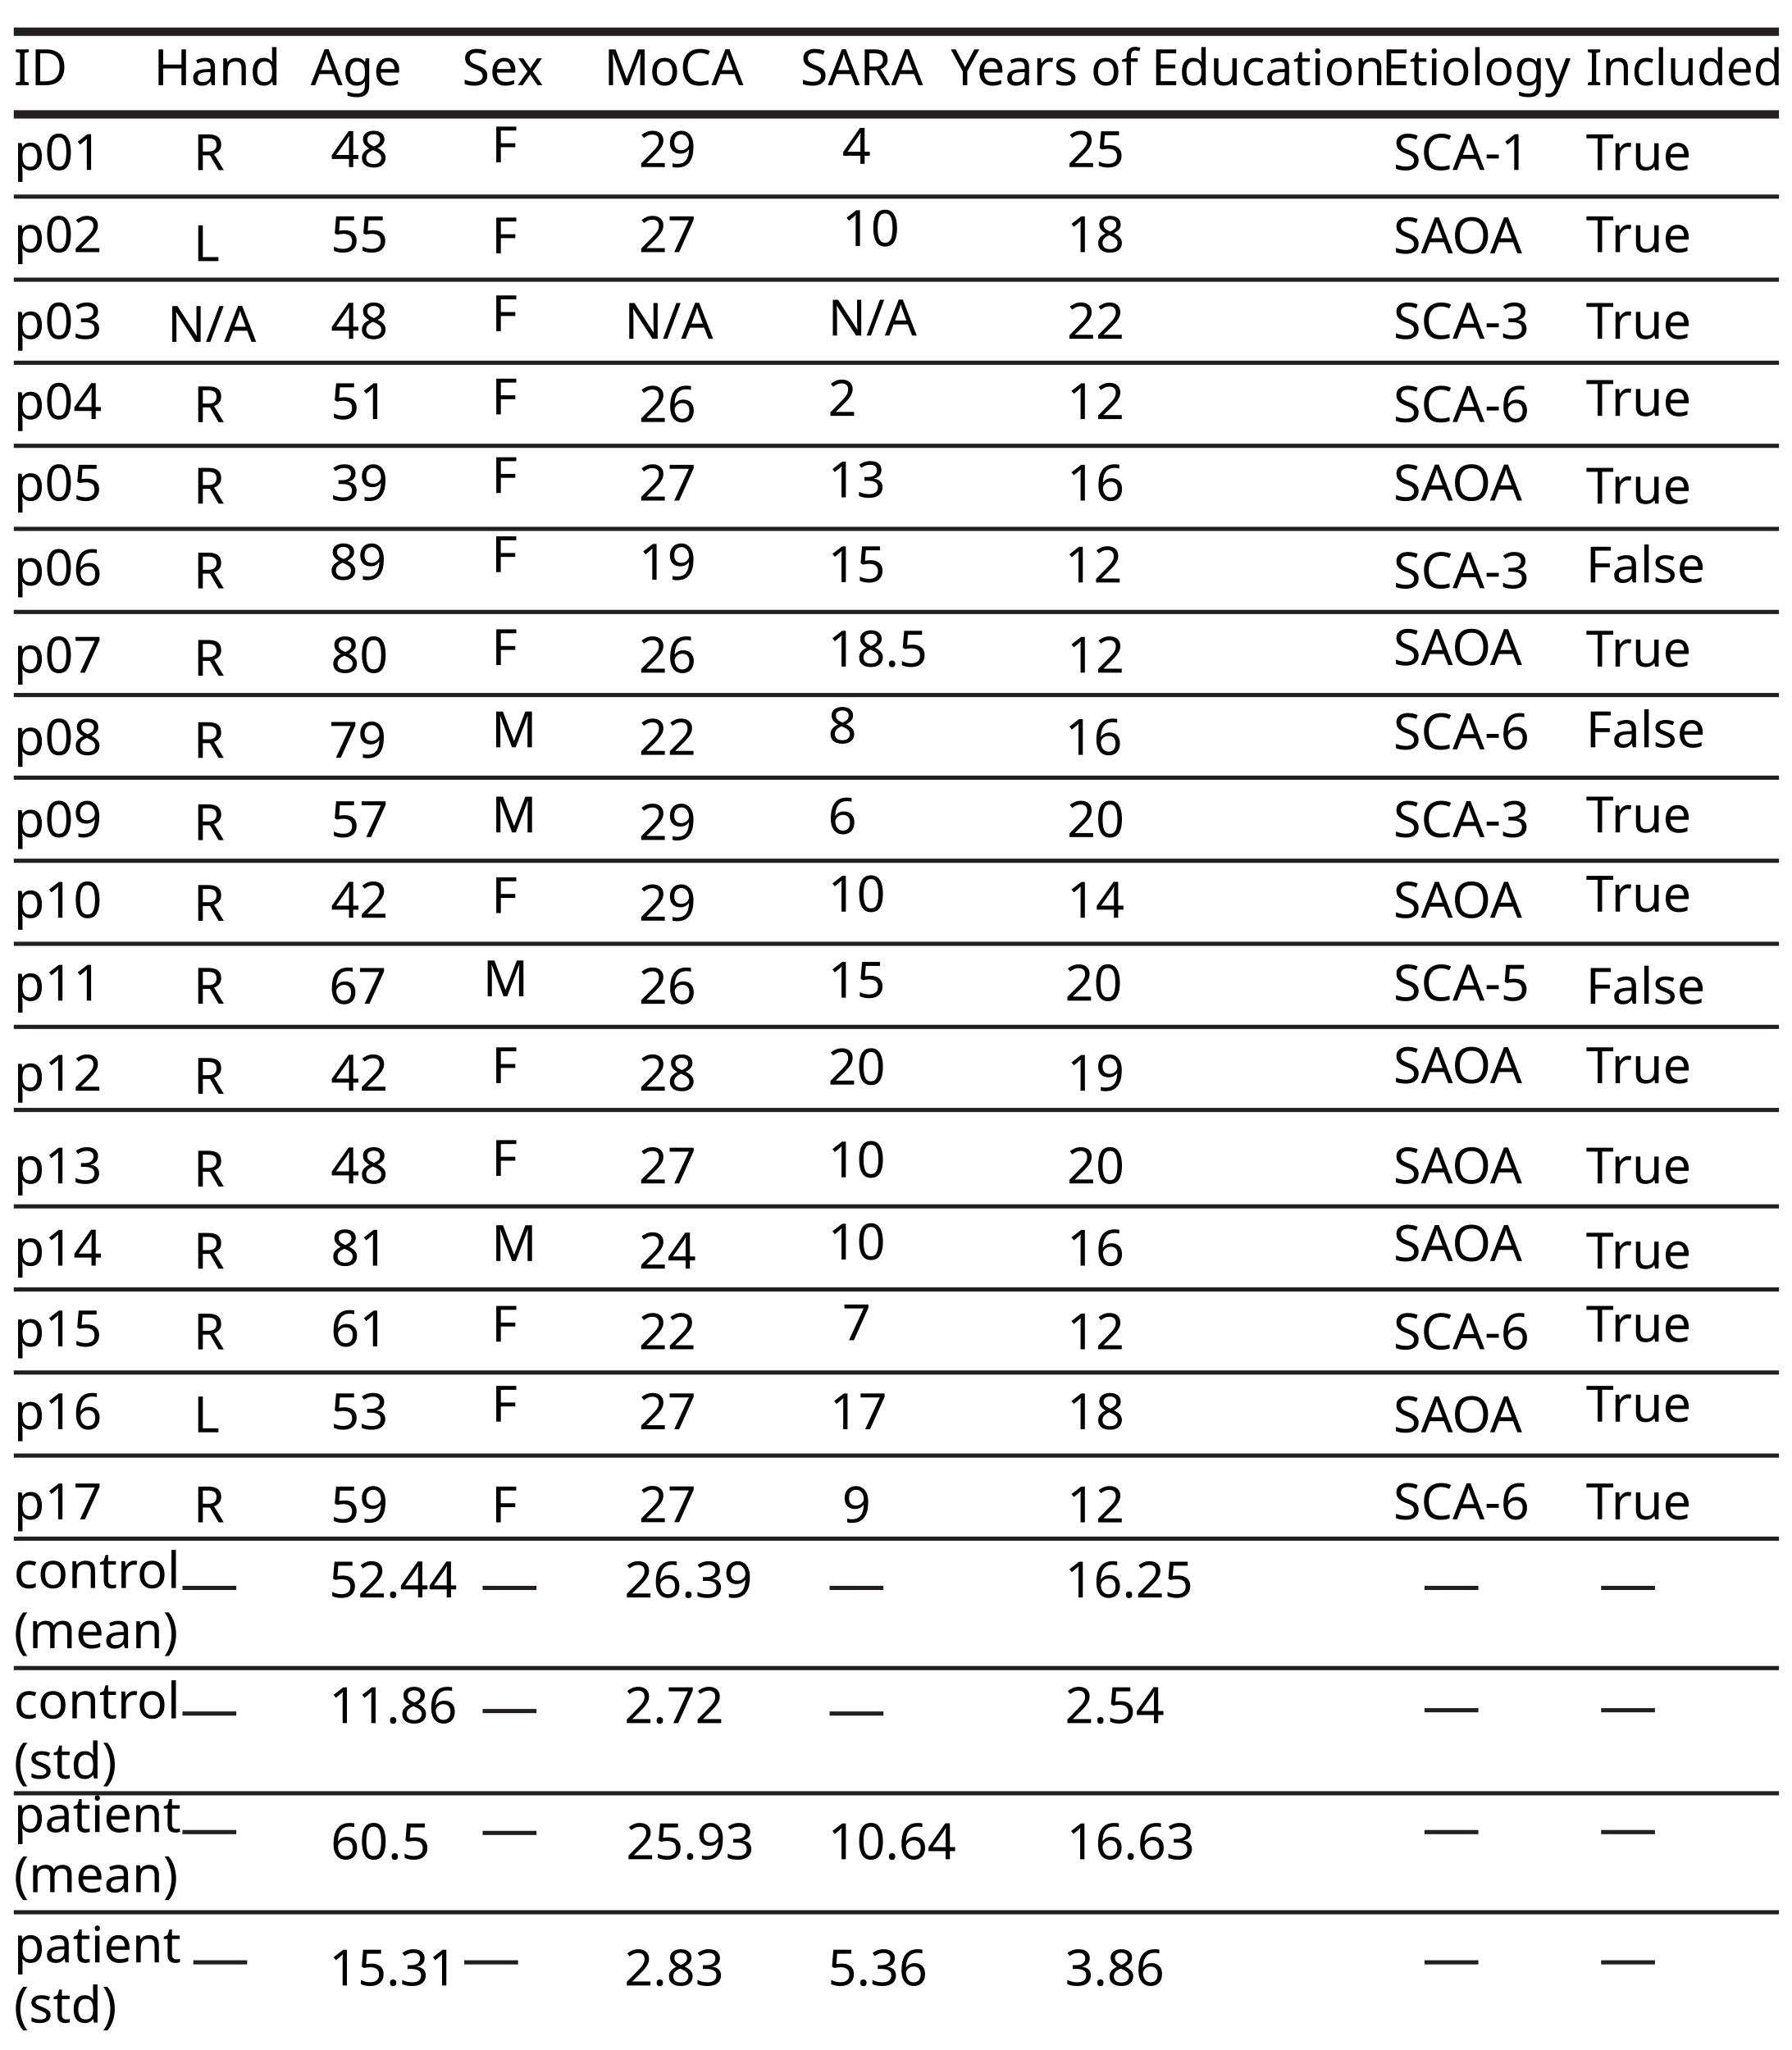
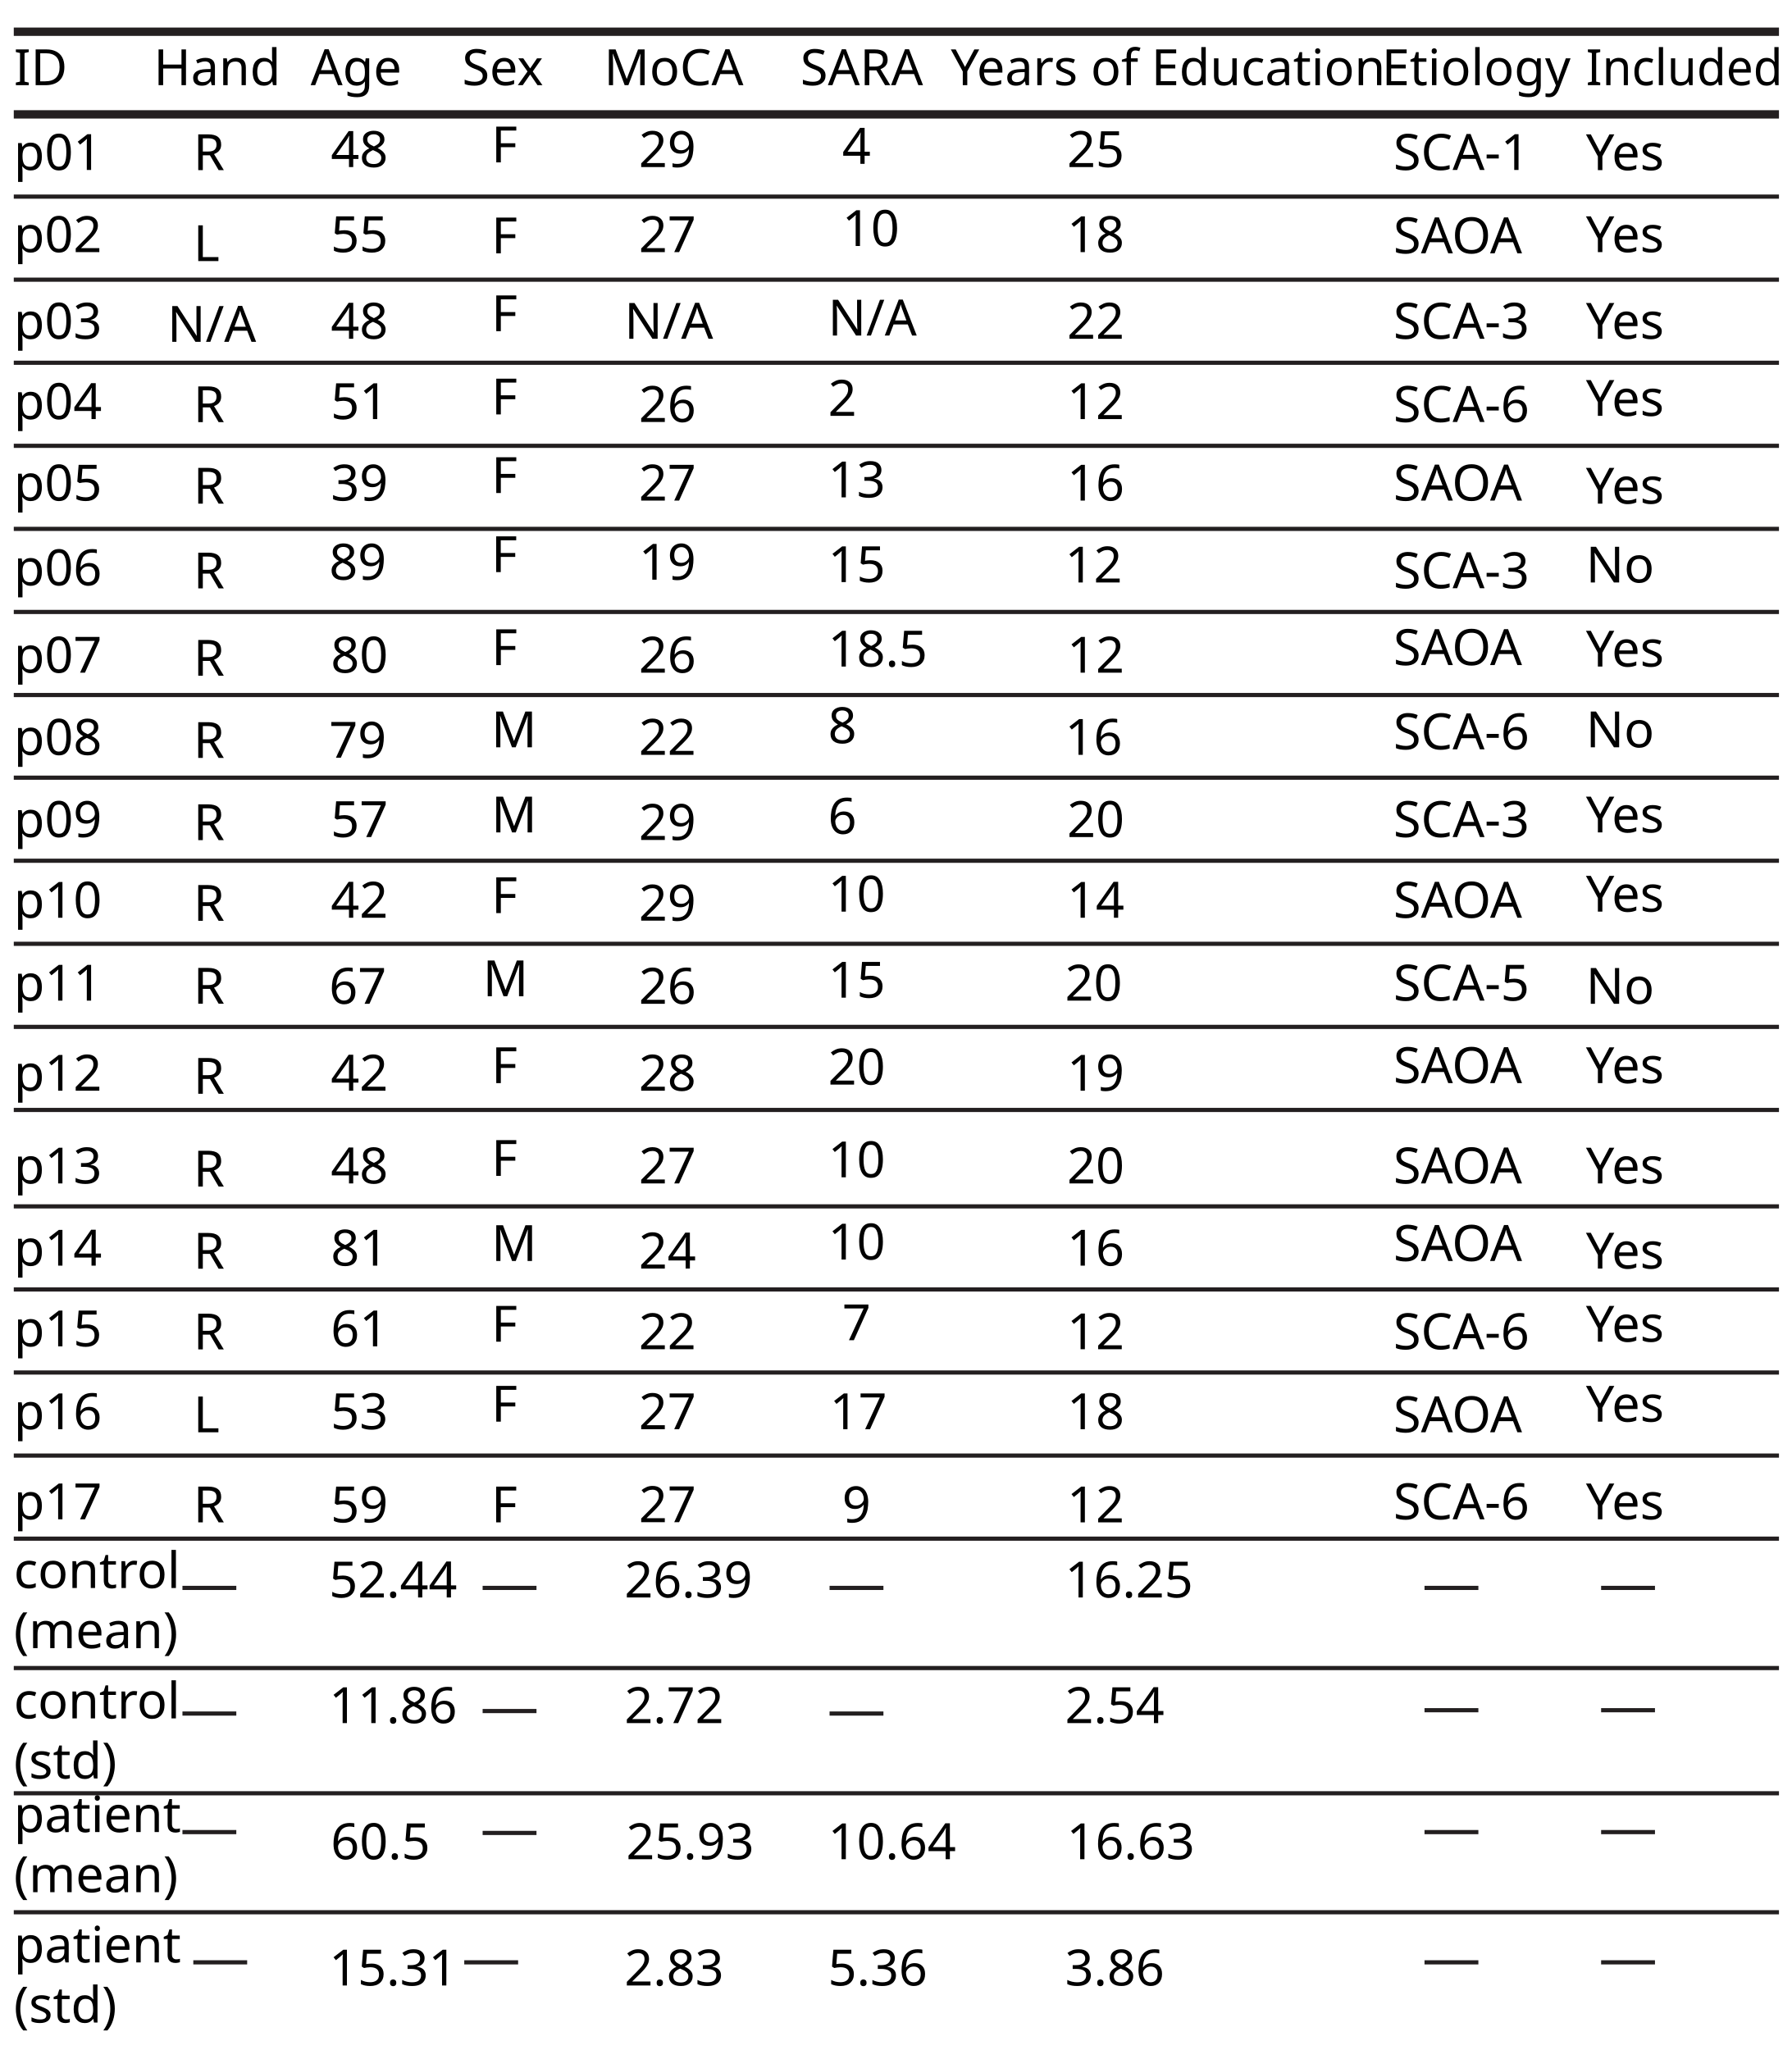
<svg xmlns="http://www.w3.org/2000/svg" version="1.1" id="Layer_1" x="0px" y="0px" viewBox="0 0 429.1 491.1" style="enable-background:new 0 0 429.1 491.1;" xml:space="preserve">
  <style type="text/css">
	.st0{fill:none;stroke:#231F20;stroke-miterlimit:10;}
	.st1{fill:none;stroke:#231F20;stroke-width:2;stroke-miterlimit:10;}
	.st2{font-family:'ArialMT';}
	.st3{font-size:12px;}
	.st4{fill:none;}
</style>
  <line class="st0" x1="3.3" y1="67" x2="426.1" y2="67" />
  <line class="st0" x1="3.3" y1="47.1" x2="426.1" y2="47.1" />
  <line class="st1" x1="3.3" y1="27.4" x2="426.1" y2="27.4" />
  <line class="st1" x1="3.3" y1="7.6" x2="426.1" y2="7.6" />
  <line class="st0" x1="3.3" y1="166.5" x2="426.1" y2="166.5" />
  <line class="st0" x1="3.3" y1="146.6" x2="426.1" y2="146.6" />
  <line class="st0" x1="3.3" y1="126.7" x2="426.1" y2="126.7" />
  <line class="st0" x1="3.3" y1="106.8" x2="426.1" y2="106.8" />
  <line class="st0" x1="3.3" y1="86.9" x2="426.1" y2="86.9" />
  <line class="st0" x1="3.3" y1="265.9" x2="426.1" y2="265.9" />
  <line class="st0" x1="3.3" y1="226.1" x2="426.1" y2="226.1" />
  <line class="st0" x1="3.3" y1="206.2" x2="426.1" y2="206.2" />
  <line class="st0" x1="3.3" y1="186.3" x2="426.1" y2="186.3" />
  <text transform="matrix(1 0 0 1 3.3134 20.4057)" class="st2 st3">ID</text>
  <text transform="matrix(1 0 0 1 36.8268 20.406)" class="st2 st3">Hand</text>
  <text transform="matrix(1 0 0 1 74.4055 20.4059)" class="st2 st3">Age</text>
  <text transform="matrix(1 0 0 1 110.6869 20.4047)" class="st2 st3">Sex</text>
  <text transform="matrix(1 0 0 1 144.6833 20.4057)" class="st2 st3">MoCA</text>
  <text transform="matrix(1 0 0 1 191.7041 20.4058)" class="st2 st3">SARA</text>
  <text transform="matrix(1 0 0 1 227.7467 20.406)" class="st2 st3">Years of Education</text>
  <text transform="matrix(1 0 0 1 3.3138 40.7109)" class="st2 st3">p01</text>
  <text transform="matrix(1 0 0 1 3.3146 60.4011)" class="st2 st3">p02</text>
  <text transform="matrix(1 0 0 1 3.3143 81.1519)" class="st2 st3">p03</text>
  <text transform="matrix(1 0 0 1 3.3138 100.3971)" class="st2 st3">p04</text>
  <text transform="matrix(1 0 0 1 3.314 119.9171)" class="st2 st3">p05</text>
  <text transform="matrix(1 0 0 1 3.3141 140.2225)" class="st2 st3">p06</text>
  <text transform="matrix(1 0 0 1 3.3139 161.1428)" class="st2 st3">p07</text>
  <text transform="matrix(1 0 0 1 3.3139 180.8335)" class="st2 st3">p08</text>
  <text transform="matrix(1 0 0 1 3.314 200.5235)" class="st2 st3">p09</text>
  <text transform="matrix(1 0 0 1 3.3139 219.857)" class="st2 st3">p10</text>
  <text transform="matrix(1 0 0 1 3.3136 239.708)" class="st2 st3">p11</text>
  <text transform="matrix(1 0 0 1 3.3138 261.2859)" class="st2 st3">p12</text>
  <line class="st0" x1="3.3" y1="348.7" x2="426.1" y2="348.7" />
  <line class="st0" x1="3.3" y1="328.8" x2="426.1" y2="328.8" />
  <line class="st0" x1="3.3" y1="308.9" x2="426.1" y2="308.9" />
  <line class="st0" x1="3.3" y1="289" x2="426.1" y2="289" />
  <text transform="matrix(1 0 0 1 3.3141 283.5077)" class="st2 st3">p13</text>
  <text transform="matrix(1 0 0 1 3.3142 303.1977)" class="st2 st3">p14</text>
  <text transform="matrix(1 0 0 1 3.3141 322.5312)" class="st2 st3">p15</text>
  <text transform="matrix(1 0 0 1 3.3138 342.3822)" class="st2 st3">p16</text>
  <text transform="matrix(1 0 0 1 3.314 363.9602)" class="st2 st3">p17</text>
  <text transform="matrix(1 0 0 1 46.3304 40.7521)" class="st2 st3">R</text>
  <text transform="matrix(1 0 0 1 46.3308 62.5418)" class="st2 st3">L</text>
  <text transform="matrix(1 0 0 1 40.1037 81.8872)" class="st2 st3">N/A</text>
  <text transform="matrix(1 0 0 1 46.3309 101.1322)" class="st2 st3">R</text>
  <text transform="matrix(1 0 0 1 46.3305 120.6522)" class="st2 st3">R</text>
  <text transform="matrix(1 0 0 1 46.331 140.9576)" class="st2 st3">R</text>
  <text transform="matrix(1 0 0 1 46.331 161.8779)" class="st2 st3">R</text>
  <text transform="matrix(1 0 0 1 46.3305 181.5687)" class="st2 st3">R</text>
  <text transform="matrix(1 0 0 1 46.3303 201.2588)" class="st2 st3">R</text>
  <text transform="matrix(1 0 0 1 46.3305 220.5922)" class="st2 st3">R</text>
  <text transform="matrix(1 0 0 1 46.3312 240.4431)" class="st2 st3">R</text>
  <text transform="matrix(1 0 0 1 46.3303 262.0211)" class="st2 st3">R</text>
  <text transform="matrix(1 0 0 1 46.3302 284.2434)" class="st2 st3">R</text>
  <text transform="matrix(1 0 0 1 46.3302 303.9334)" class="st2 st3">R</text>
  <text transform="matrix(1 0 0 1 46.3312 323.267)" class="st2 st3">R</text>
  <text transform="matrix(1 0 0 1 46.3302 343.118)" class="st2 st3">L</text>
  <text transform="matrix(1 0 0 1 46.3302 364.696)" class="st2 st3">R</text>
  <text transform="matrix(1 0 0 1 79.2304 40.0162)" class="st2 st3">48</text>
  <text transform="matrix(1 0 0 1 79.2305 60.4005)" class="st2 st3">55</text>
  <text transform="matrix(1 0 0 1 79.2303 81.1515)" class="st2 st3">48</text>
  <text transform="matrix(1 0 0 1 79.2301 100.3968)" class="st2 st3">51</text>
  <text transform="matrix(1 0 0 1 79.23 119.9167)" class="st2 st3">39</text>
  <text transform="matrix(1 0 0 1 79.2298 161.1423)" class="st2 st3">80</text>
  <text transform="matrix(1 0 0 1 79.23 200.523)" class="st2 st3">57</text>
  <text transform="matrix(1 0 0 1 79.23 219.8566)" class="st2 st3">42</text>
  <text transform="matrix(1 0 0 1 79.2307 261.2856)" class="st2 st3">42</text>
  <text transform="matrix(1 0 0 1 79.2303 283.5079)" class="st2 st3">48</text>
  <text transform="matrix(1 0 0 1 79.2307 303.198)" class="st2 st3">81</text>
  <text transform="matrix(1 0 0 1 79.2308 322.532)" class="st2 st3">61</text>
  <text transform="matrix(1 0 0 1 79.2298 342.3822)" class="st2 st3">53</text>
  <text transform="matrix(1 0 0 1 79.2297 364.6967)" class="st2 st3">59</text>
  <text transform="matrix(1 0 0 1 117.7102 199.4064)" class="st2 st3">M</text>
  <text transform="matrix(1 0 0 1 117.7105 302.0811)" class="st2 st3">M</text>
  <text transform="matrix(1 0 0 1 117.7104 38.8994)" class="st2 st3">F</text>
  <text transform="matrix(1 0 0 1 117.7105 60.6895)" class="st2 st3">F</text>
  <text transform="matrix(1 0 0 1 117.7107 79.3395)" class="st2 st3">F</text>
  <text transform="matrix(1 0 0 1 117.7105 99.2791)" class="st2 st3">F</text>
  <text transform="matrix(1 0 0 1 117.7105 118.1052)" class="st2 st3">F</text>
  <text transform="matrix(1 0 0 1 117.7106 159.3311)" class="st2 st3">F</text>
  <text transform="matrix(1 0 0 1 117.7104 218.7399)" class="st2 st3">F</text>
  <text transform="matrix(1 0 0 1 117.71 259.4745)" class="st2 st3">F</text>
  <text transform="matrix(1 0 0 1 117.7098 281.6966)" class="st2 st3">F</text>
  <text transform="matrix(1 0 0 1 117.7104 321.4147)" class="st2 st3">F</text>
  <text transform="matrix(1 0 0 1 117.7096 340.5711)" class="st2 st3">F</text>
  <text transform="matrix(1 0 0 1 117.6911 364.6962)" class="st2 st3">F</text>
  <text transform="matrix(1 0 0 1 153.002 40.0166)" class="st2 st3">29</text>
  <text transform="matrix(1 0 0 1 153.0018 60.4007)" class="st2 st3">27</text>
  <text transform="matrix(1 0 0 1 149.5634 81.1519)" class="st2 st3">N/A</text>
  <text transform="matrix(1 0 0 1 153.0018 101.0907)" class="st2 st3">26</text>
  <text transform="matrix(1 0 0 1 153.0018 119.917)" class="st2 st3">27</text>
  <text transform="matrix(1 0 0 1 153.0014 161.142)" class="st2 st3">26</text>
  <text transform="matrix(1 0 0 1 153.0016 201.218)" class="st2 st3">29</text>
  <text transform="matrix(1 0 0 1 153.0016 220.5515)" class="st2 st3">29</text>
  <text transform="matrix(1 0 0 1 153.0016 261.2861)" class="st2 st3">28</text>
  <text transform="matrix(1 0 0 1 153.002 283.5082)" class="st2 st3">27</text>
  <text transform="matrix(1 0 0 1 153.0016 303.8932)" class="st2 st3">24</text>
  <text transform="matrix(1 0 0 1 153.0016 323.2267)" class="st2 st3">22</text>
  <text transform="matrix(1 0 0 1 153.0016 342.3827)" class="st2 st3">27</text>
  <text transform="matrix(1 0 0 1 153.002 364.6552)" class="st2 st3">27</text>
  <text transform="matrix(1 0 0 1 201.7182 39.2454)" class="st2 st3">4</text>
  <text transform="matrix(1 0 0 1 201.7182 58.9357)" class="st2 st3">10</text>
  <text transform="matrix(1 0 0 1 198.3333 80.3805)" class="st2 st3">N/A</text>
  <text transform="matrix(1 0 0 1 198.3333 99.6256)" class="st2 st3">2</text>
  <text transform="matrix(1 0 0 1 198.3335 119.1464)" class="st2 st3">13</text>
  <text transform="matrix(1 0 0 1 198.3334 159.6771)" class="st2 st3">18.5</text>
  <text transform="matrix(1 0 0 1 198.3334 199.7531)" class="st2 st3">6</text>
  <text transform="matrix(1 0 0 1 198.3335 218.3911)" class="st2 st3">10</text>
  <text transform="matrix(1 0 0 1 198.3336 259.8201)" class="st2 st3">20</text>
  <text transform="matrix(1 0 0 1 198.3333 282.0421)" class="st2 st3">10</text>
  <text transform="matrix(1 0 0 1 198.3331 301.7323)" class="st2 st3">10</text>
  <text transform="matrix(1 0 0 1 201.718 321.066)" class="st2 st3">7</text>
  <text transform="matrix(1 0 0 1 198.7309 342.3814)" class="st2 st3">17</text>
  <text transform="matrix(1 0 0 1 255.5853 40.0164)" class="st2 st3">25</text>
  <text transform="matrix(1 0 0 1 255.5853 60.4004)" class="st2 st3">18</text>
  <text transform="matrix(1 0 0 1 255.585 81.1511)" class="st2 st3">22</text>
  <text transform="matrix(1 0 0 1 255.585 100.3971)" class="st2 st3">12</text>
  <text transform="matrix(1 0 0 1 255.5855 119.9164)" class="st2 st3">16</text>
  <text transform="matrix(1 0 0 1 255.5853 161.142)" class="st2 st3">12</text>
  <text transform="matrix(1 0 0 1 255.5856 200.5229)" class="st2 st3">20</text>
  <text transform="matrix(1 0 0 1 255.5853 219.8561)" class="st2 st3">14</text>
  <text transform="matrix(1 0 0 1 255.5853 261.2851)" class="st2 st3">19</text>
  <text transform="matrix(1 0 0 1 255.5857 283.5072)" class="st2 st3">20</text>
  <text transform="matrix(1 0 0 1 255.5853 303.1974)" class="st2 st3">16</text>
  <text transform="matrix(1 0 0 1 255.5853 323.227)" class="st2 st3">12</text>
  <text transform="matrix(1 0 0 1 255.5853 342.3817)" class="st2 st3">18</text>
  <text transform="matrix(1 0 0 1 255.5853 364.696)" class="st2 st3">12</text>
  <text transform="matrix(1 0 0 1 78.8329 138.8658)" class="st2 st3">89</text>
  <text transform="matrix(1 0 0 1 117.6911 137.0543)" class="st2 st3">F</text>
  <text transform="matrix(1 0 0 1 153.002 138.8658)" class="st2 st3">19</text>
  <text transform="matrix(1 0 0 1 198.3336 139.4513)" class="st2 st3">15</text>
  <text transform="matrix(1 0 0 1 255.0888 139.5438)" class="st2 st3">12</text>
  <text transform="matrix(1 0 0 1 78.8329 181.5275)" class="st2 st3">79</text>
  <text transform="matrix(1 0 0 1 117.6911 179.0219)" class="st2 st3">M</text>
  <text transform="matrix(1 0 0 1 153.0016 180.8335)" class="st2 st3">22</text>
  <text transform="matrix(1 0 0 1 255.0888 180.8338)" class="st2 st3">16</text>
  <text transform="matrix(1 0 0 1 201.7184 364.6965)" class="st2 st3">9</text>
  <text transform="matrix(1 0 0 1 198.334 178.0414)" class="st2 st3">8</text>
  <text transform="matrix(1 0 0 1 78.8329 240.4675)" class="st2 st3">67</text>
  <text transform="matrix(1 0 0 1 115.6594 238.6559)" class="st2 st3">M</text>
  <text transform="matrix(1 0 0 1 153.0016 240.4675)" class="st2 st3">26</text>
  <text transform="matrix(1 0 0 1 255.0888 239.7082)" class="st2 st3">20</text>
  <line class="st0" x1="3.3" y1="246" x2="426.1" y2="246" />
  <text transform="matrix(1 0 0 1 198.334 239.0021)" class="st2 st3">15</text>
  <line class="st0" x1="3.3" y1="368.6" x2="426.1" y2="368.6" />
  <text transform="matrix(1 0 0 1 330.9684 20.4059)" class="st2 st3">Etiology</text>
  <text transform="matrix(1 0 0 1 333.7537 40.7116)" class="st2 st3">SCA-1</text>
  <text transform="matrix(1 0 0 1 333.7534 101.0912)" class="st2 st3">SCA-6</text>
  <text transform="matrix(1 0 0 1 333.7536 119.9172)" class="st2 st3">SAOA</text>
  <text transform="matrix(1 0 0 1 333.7536 200.5243)" class="st2 st3">SCA-3</text>
  <text transform="matrix(1 0 0 1 333.7533 219.858)" class="st2 st3">SAOA</text>
  <text transform="matrix(1 0 0 1 333.7535 283.5083)" class="st2 st3">SAOA</text>
  <text transform="matrix(1 0 0 1 333.7535 323.2279)" class="st2 st3">SCA-6</text>
  <text transform="matrix(1 0 0 1 333.754 363.9616)" class="st2 st3">SCA-6</text>
  <text transform="matrix(1 0 0 1 333.7534 81.1522)" class="st2 st3">SCA-3</text>
  <text transform="matrix(1 0 0 1 333.7535 140.9177)" class="st2 st3">SCA-3</text>
  <text transform="matrix(1 0 0 1 333.7532 179.5078)" class="st2 st3">SCA-6</text>
  <text transform="matrix(1 0 0 1 333.7528 239.7085)" class="st2 st3">SCA-5</text>
  <line class="st0" x1="43.7" y1="380.4" x2="56.6" y2="380.4" />
  <text transform="matrix(1 0 0 1 3.3127 380.427)" class="st2 st3">control</text>
  <text transform="matrix(1 0 0 1 3.3127 394.827)" class="st2 st3">(mean)</text>
  <line class="st0" x1="115.6" y1="380.4" x2="128.5" y2="380.4" />
  <line class="st0" x1="341.2" y1="380.4" x2="354.1" y2="380.4" />
  <line class="st0" x1="43.7" y1="410.5" x2="56.6" y2="410.5" />
  <text transform="matrix(1 0 0 1 3.3134 411.6566)" class="st2 st3">control</text>
  <text transform="matrix(1 0 0 1 3.3134 426.0566)" class="st2 st3">(std)</text>
  <line class="st0" x1="115.6" y1="409.9" x2="128.5" y2="409.9" />
  <line class="st0" x1="341.2" y1="409.7" x2="354.1" y2="409.7" />
  <line class="st0" x1="3.3" y1="399.6" x2="426.1" y2="399.6" />
  <polygon class="st4" points="17,409.2 39,409.2 39,409.2 " />
  <line class="st0" x1="43.7" y1="438.9" x2="56.6" y2="438.9" />
  <text transform="matrix(1 0 0 1 3.3126 438.8923)" class="st2 st3">patient</text>
  <text transform="matrix(1 0 0 1 3.3126 453.2923)" class="st2 st3">(mean)</text>
  <line class="st0" x1="115.6" y1="439.1" x2="128.5" y2="439.1" />
  <line class="st0" x1="341.2" y1="438.9" x2="354.1" y2="438.9" />
  <line class="st0" x1="46.3" y1="470.1" x2="59.2" y2="470.1" />
  <text transform="matrix(1 0 0 1 3.3133 470.1219)" class="st2 st3">patient</text>
  <text transform="matrix(1 0 0 1 3.3133 484.5219)" class="st2 st3">(std)</text>
  <line class="st0" x1="111.2" y1="470.1" x2="124.1" y2="470.1" />
  <line class="st0" x1="341.2" y1="470.1" x2="354.1" y2="470.1" />
  <line class="st0" x1="3.3" y1="458.1" x2="426.1" y2="458.1" />
  <polygon class="st4" points="17,467.6 39,467.6 39,467.6 " />
  <line class="st0" x1="3.3" y1="429.6" x2="426.1" y2="429.6" />
  <text transform="matrix(1 0 0 1 79.2307 445.3973)" class="st2 st3">60.5</text>
  <text transform="matrix(1 0 0 1 149.9613 445.3973)" class="st2 st3">25.93</text>
  <text transform="matrix(1 0 0 1 198.3329 445.3972)" class="st2 st3">10.64</text>
  <text transform="matrix(1 0 0 1 255.4867 445.3969)" class="st2 st3">16.63</text>
  <text transform="matrix(1 0 0 1 78.8331 475.6472)" class="st2 st3">15.31</text>
  <text transform="matrix(1 0 0 1 149.5638 475.6472)" class="st2 st3">2.83</text>
  <text transform="matrix(1 0 0 1 198.3334 475.6472)" class="st2 st3">5.36</text>
  <text transform="matrix(1 0 0 1 255.0892 475.6468)" class="st2 st3">3.86</text>
  <text transform="matrix(1 0 0 1 78.8328 382.6861)" class="st2 st3">52.44</text>
  <text transform="matrix(1 0 0 1 149.5634 382.6861)" class="st2 st3">26.39</text>
  <text transform="matrix(1 0 0 1 255.0889 382.6857)" class="st2 st3">16.25</text>
  <line class="st0" x1="198.7" y1="380.4" x2="211.6" y2="380.4" />
  <text transform="matrix(1 0 0 1 78.8327 412.7862)" class="st2 st3">11.86</text>
  <text transform="matrix(1 0 0 1 149.5632 412.7862)" class="st2 st3">2.72</text>
  <text transform="matrix(1 0 0 1 255.0888 412.7858)" class="st2 st3">2.54</text>
  <line class="st0" x1="198.7" y1="410.5" x2="211.6" y2="410.5" />
  <text transform="matrix(1 0 0 1 333.7545 60.6897)" class="st2 st3">SAOA</text>
  <text transform="matrix(1 0 0 1 333.7547 159.331)" class="st2 st3">SAOA</text>
  <text transform="matrix(1 0 0 1 333.7547 259.4745)" class="st2 st3">SAOA</text>
  <text transform="matrix(1 0 0 1 333.7528 302.0811)" class="st2 st3">SAOA</text>
  <text transform="matrix(1 0 0 1 333.7528 343.118)" class="st2 st3">SAOA</text>
  <text transform="matrix(0.9563 0 0 1 379.8661 20.406)" class="st2 st3">Included</text>
-   <text transform="matrix(1 0 0 1 379.8661 40.7521)" class="st2 st3">True</text>
-   <text transform="matrix(1 0 0 1 379.8661 179.0219)" class="st2 st3">False</text>
-   <text transform="matrix(1 0 0 1 379.8657 60.4002)" class="st2 st3">True</text>
-   <text transform="matrix(1 0 0 1 379.8652 81.152)" class="st2 st3">True</text>
-   <text transform="matrix(1 0 0 1 379.8657 99.6254)" class="st2 st3">True</text>
-   <text transform="matrix(1 0 0 1 379.8648 120.652)" class="st2 st3">True</text>
-   <text transform="matrix(1 0 0 1 379.8658 321.4149)" class="st2 st3">True</text>
-   <text transform="matrix(1 0 0 1 379.8657 159.6769)" class="st2 st3">True</text>
-   <text transform="matrix(1 0 0 1 379.8657 199.4062)" class="st2 st3">True</text>
-   <text transform="matrix(1 0 0 1 379.8643 218.3909)" class="st2 st3">True</text>
-   <text transform="matrix(1 0 0 1 379.8657 259.4743)" class="st2 st3">True</text>
-   <text transform="matrix(1 0 0 1 379.8657 283.507)" class="st2 st3">True</text>
-   <text transform="matrix(1 0 0 1 379.8639 303.893)" class="st2 st3">True</text>
-   <text transform="matrix(1 0 0 1 379.8657 340.5712)" class="st2 st3">True</text>
-   <text transform="matrix(1 0 0 1 379.8634 363.9603)" class="st2 st3">True</text>
-   <text transform="matrix(1 0 0 1 379.8661 139.5439)" class="st2 st3">False</text>
-   <text transform="matrix(1 0 0 1 379.8661 240.4676)" class="st2 st3">False</text>
+   <text transform="matrix(1 0 0 1 379.8661 40.7521)" class="st2 st3">Yes</text>
+   <text transform="matrix(1 0 0 1 379.8661 179.0219)" class="st2 st3">No</text>
+   <text transform="matrix(1 0 0 1 379.8657 60.4002)" class="st2 st3">Yes</text>
+   <text transform="matrix(1 0 0 1 379.8652 81.152)" class="st2 st3">Yes</text>
+   <text transform="matrix(1 0 0 1 379.8657 99.6254)" class="st2 st3">Yes</text>
+   <text transform="matrix(1 0 0 1 379.8648 120.652)" class="st2 st3">Yes</text>
+   <text transform="matrix(1 0 0 1 379.8658 321.4149)" class="st2 st3">Yes</text>
+   <text transform="matrix(1 0 0 1 379.8657 159.6769)" class="st2 st3">Yes</text>
+   <text transform="matrix(1 0 0 1 379.8657 199.4062)" class="st2 st3">Yes</text>
+   <text transform="matrix(1 0 0 1 379.8643 218.3909)" class="st2 st3">Yes</text>
+   <text transform="matrix(1 0 0 1 379.8657 259.4743)" class="st2 st3">Yes</text>
+   <text transform="matrix(1 0 0 1 379.8657 283.507)" class="st2 st3">Yes</text>
+   <text transform="matrix(1 0 0 1 379.8639 303.893)" class="st2 st3">Yes</text>
+   <text transform="matrix(1 0 0 1 379.8657 340.5712)" class="st2 st3">Yes</text>
+   <text transform="matrix(1 0 0 1 379.8634 363.9603)" class="st2 st3">Yes</text>
+   <text transform="matrix(1 0 0 1 379.8663 139.5438)" class="st2 st3">No</text>
+   <text transform="matrix(1 0 0 1 379.8661 240.4676)" class="st2 st3">No</text>
  <line class="st0" x1="383.5" y1="380.4" x2="396.4" y2="380.4" />
  <line class="st0" x1="383.5" y1="409.7" x2="396.4" y2="409.7" />
  <line class="st0" x1="383.5" y1="438.9" x2="396.4" y2="438.9" />
  <line class="st0" x1="383.5" y1="470.1" x2="396.4" y2="470.1" />
</svg>
